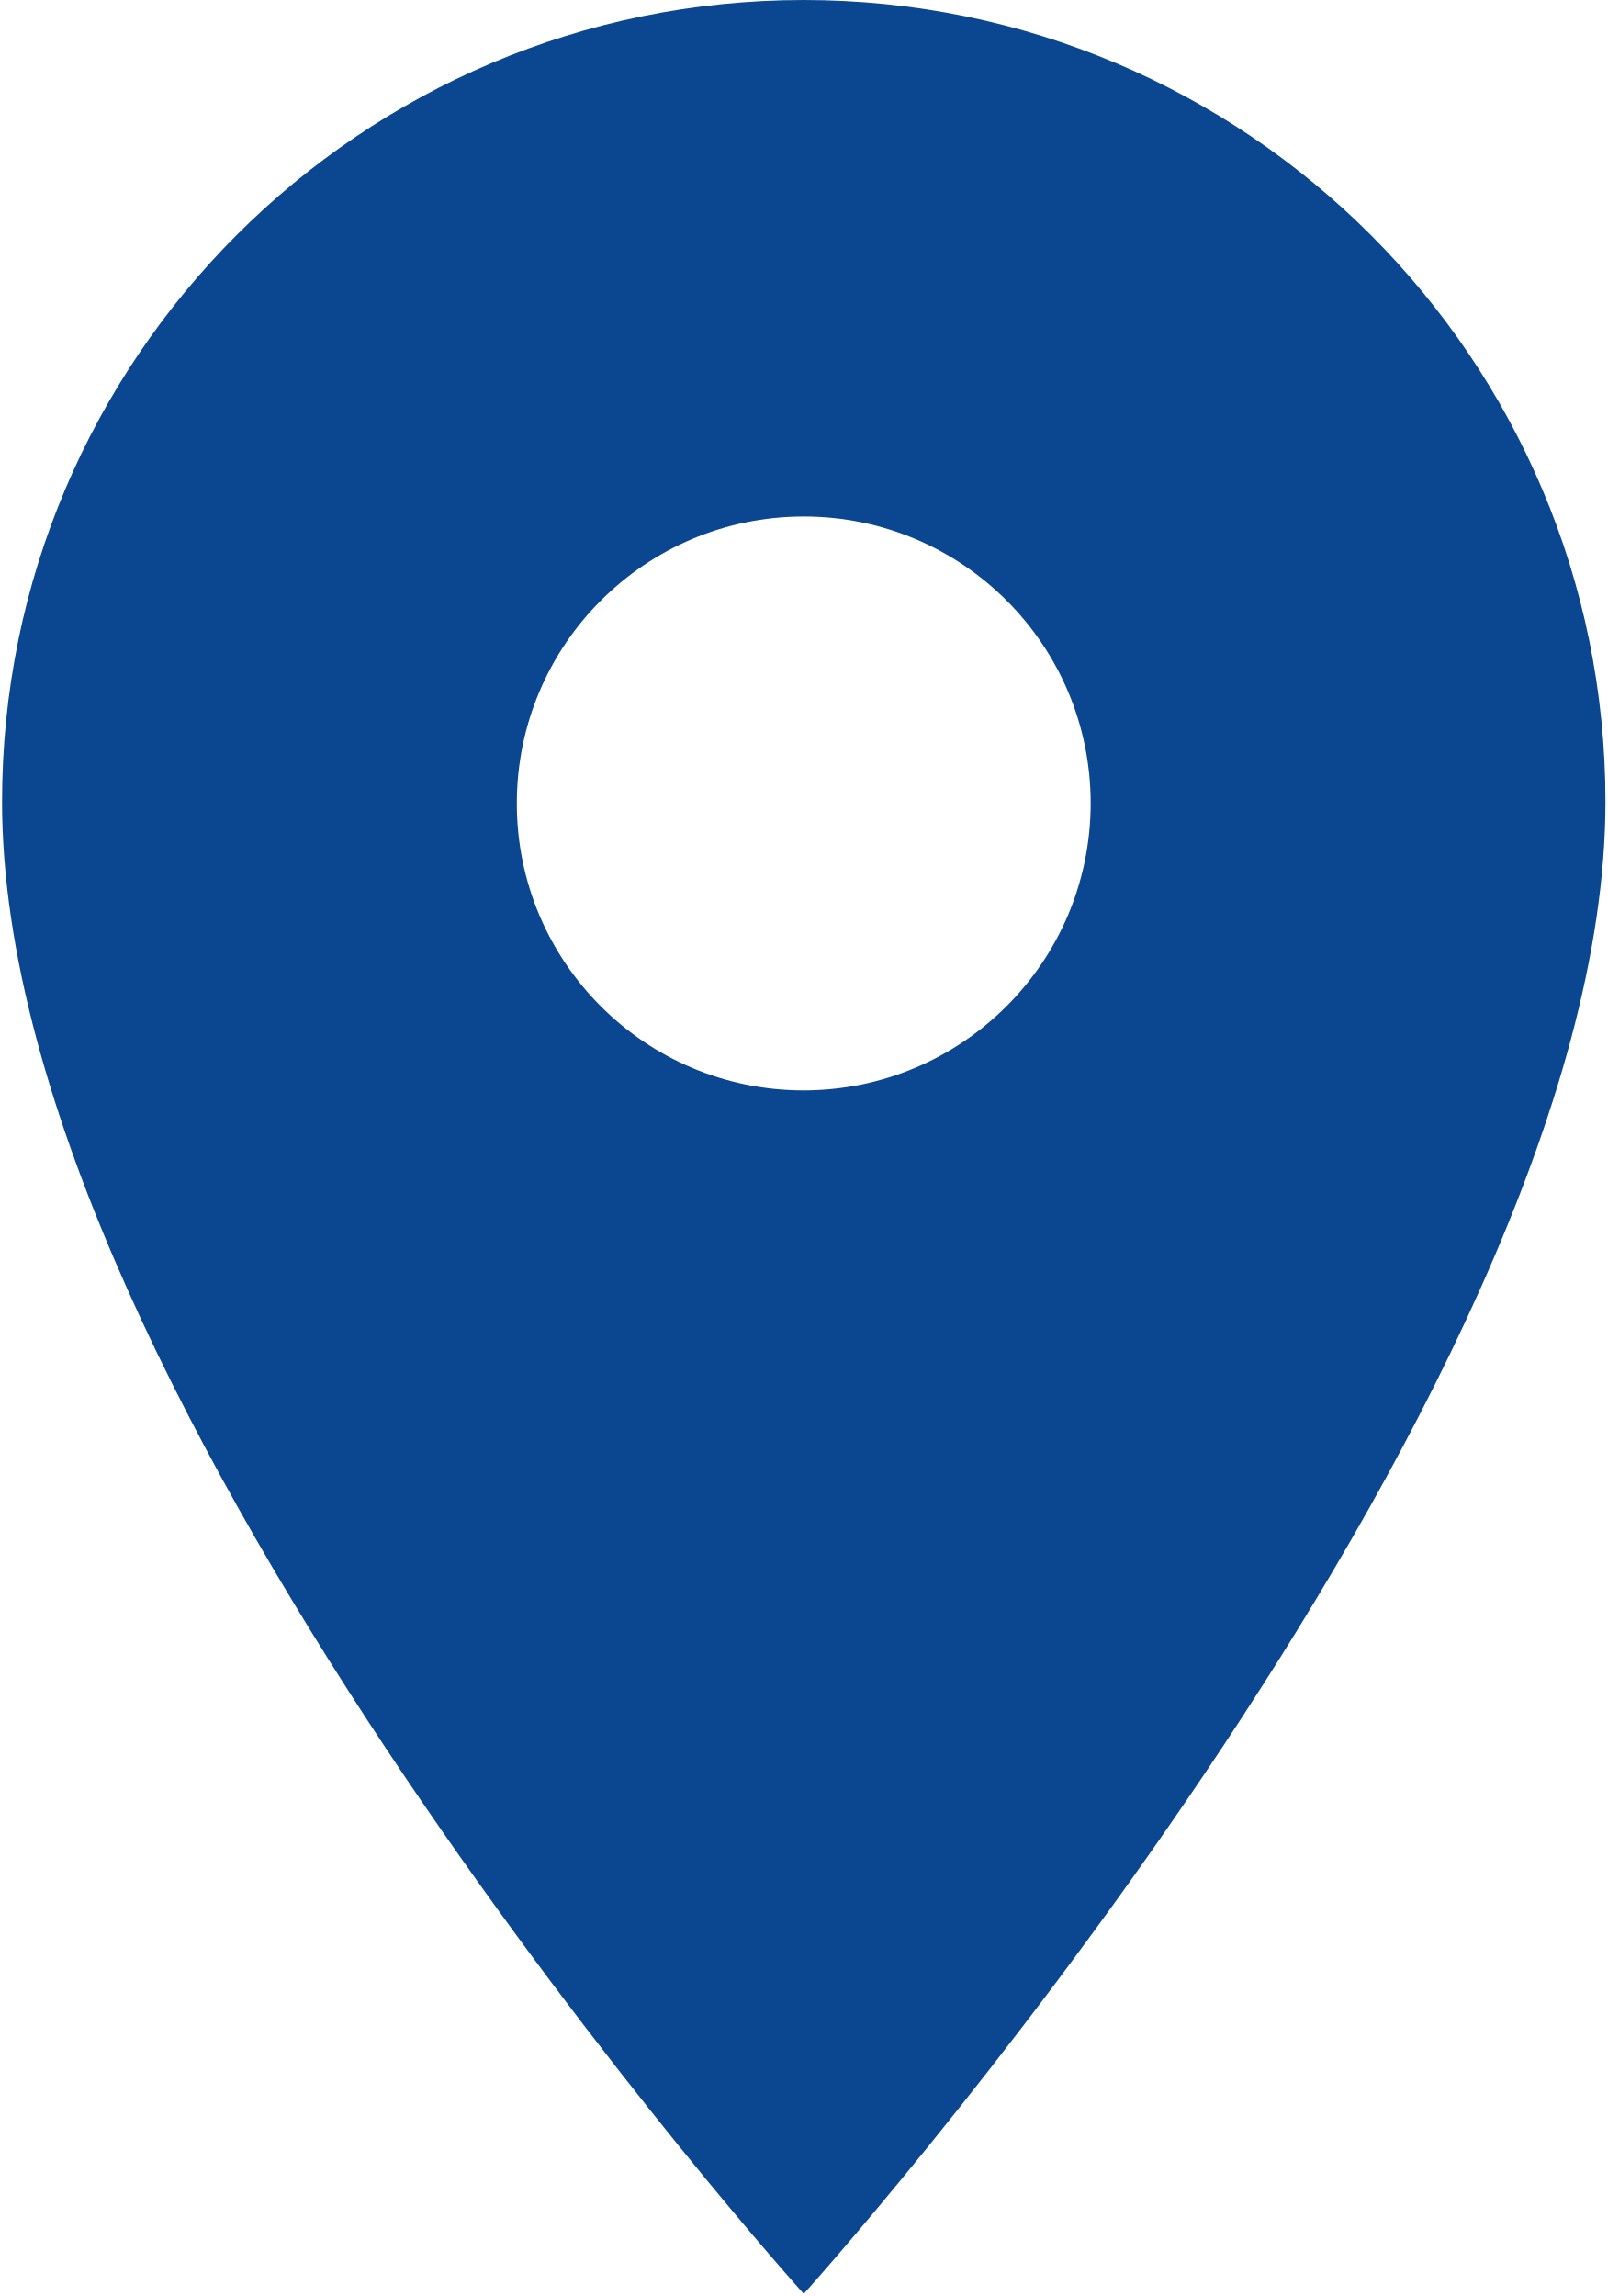
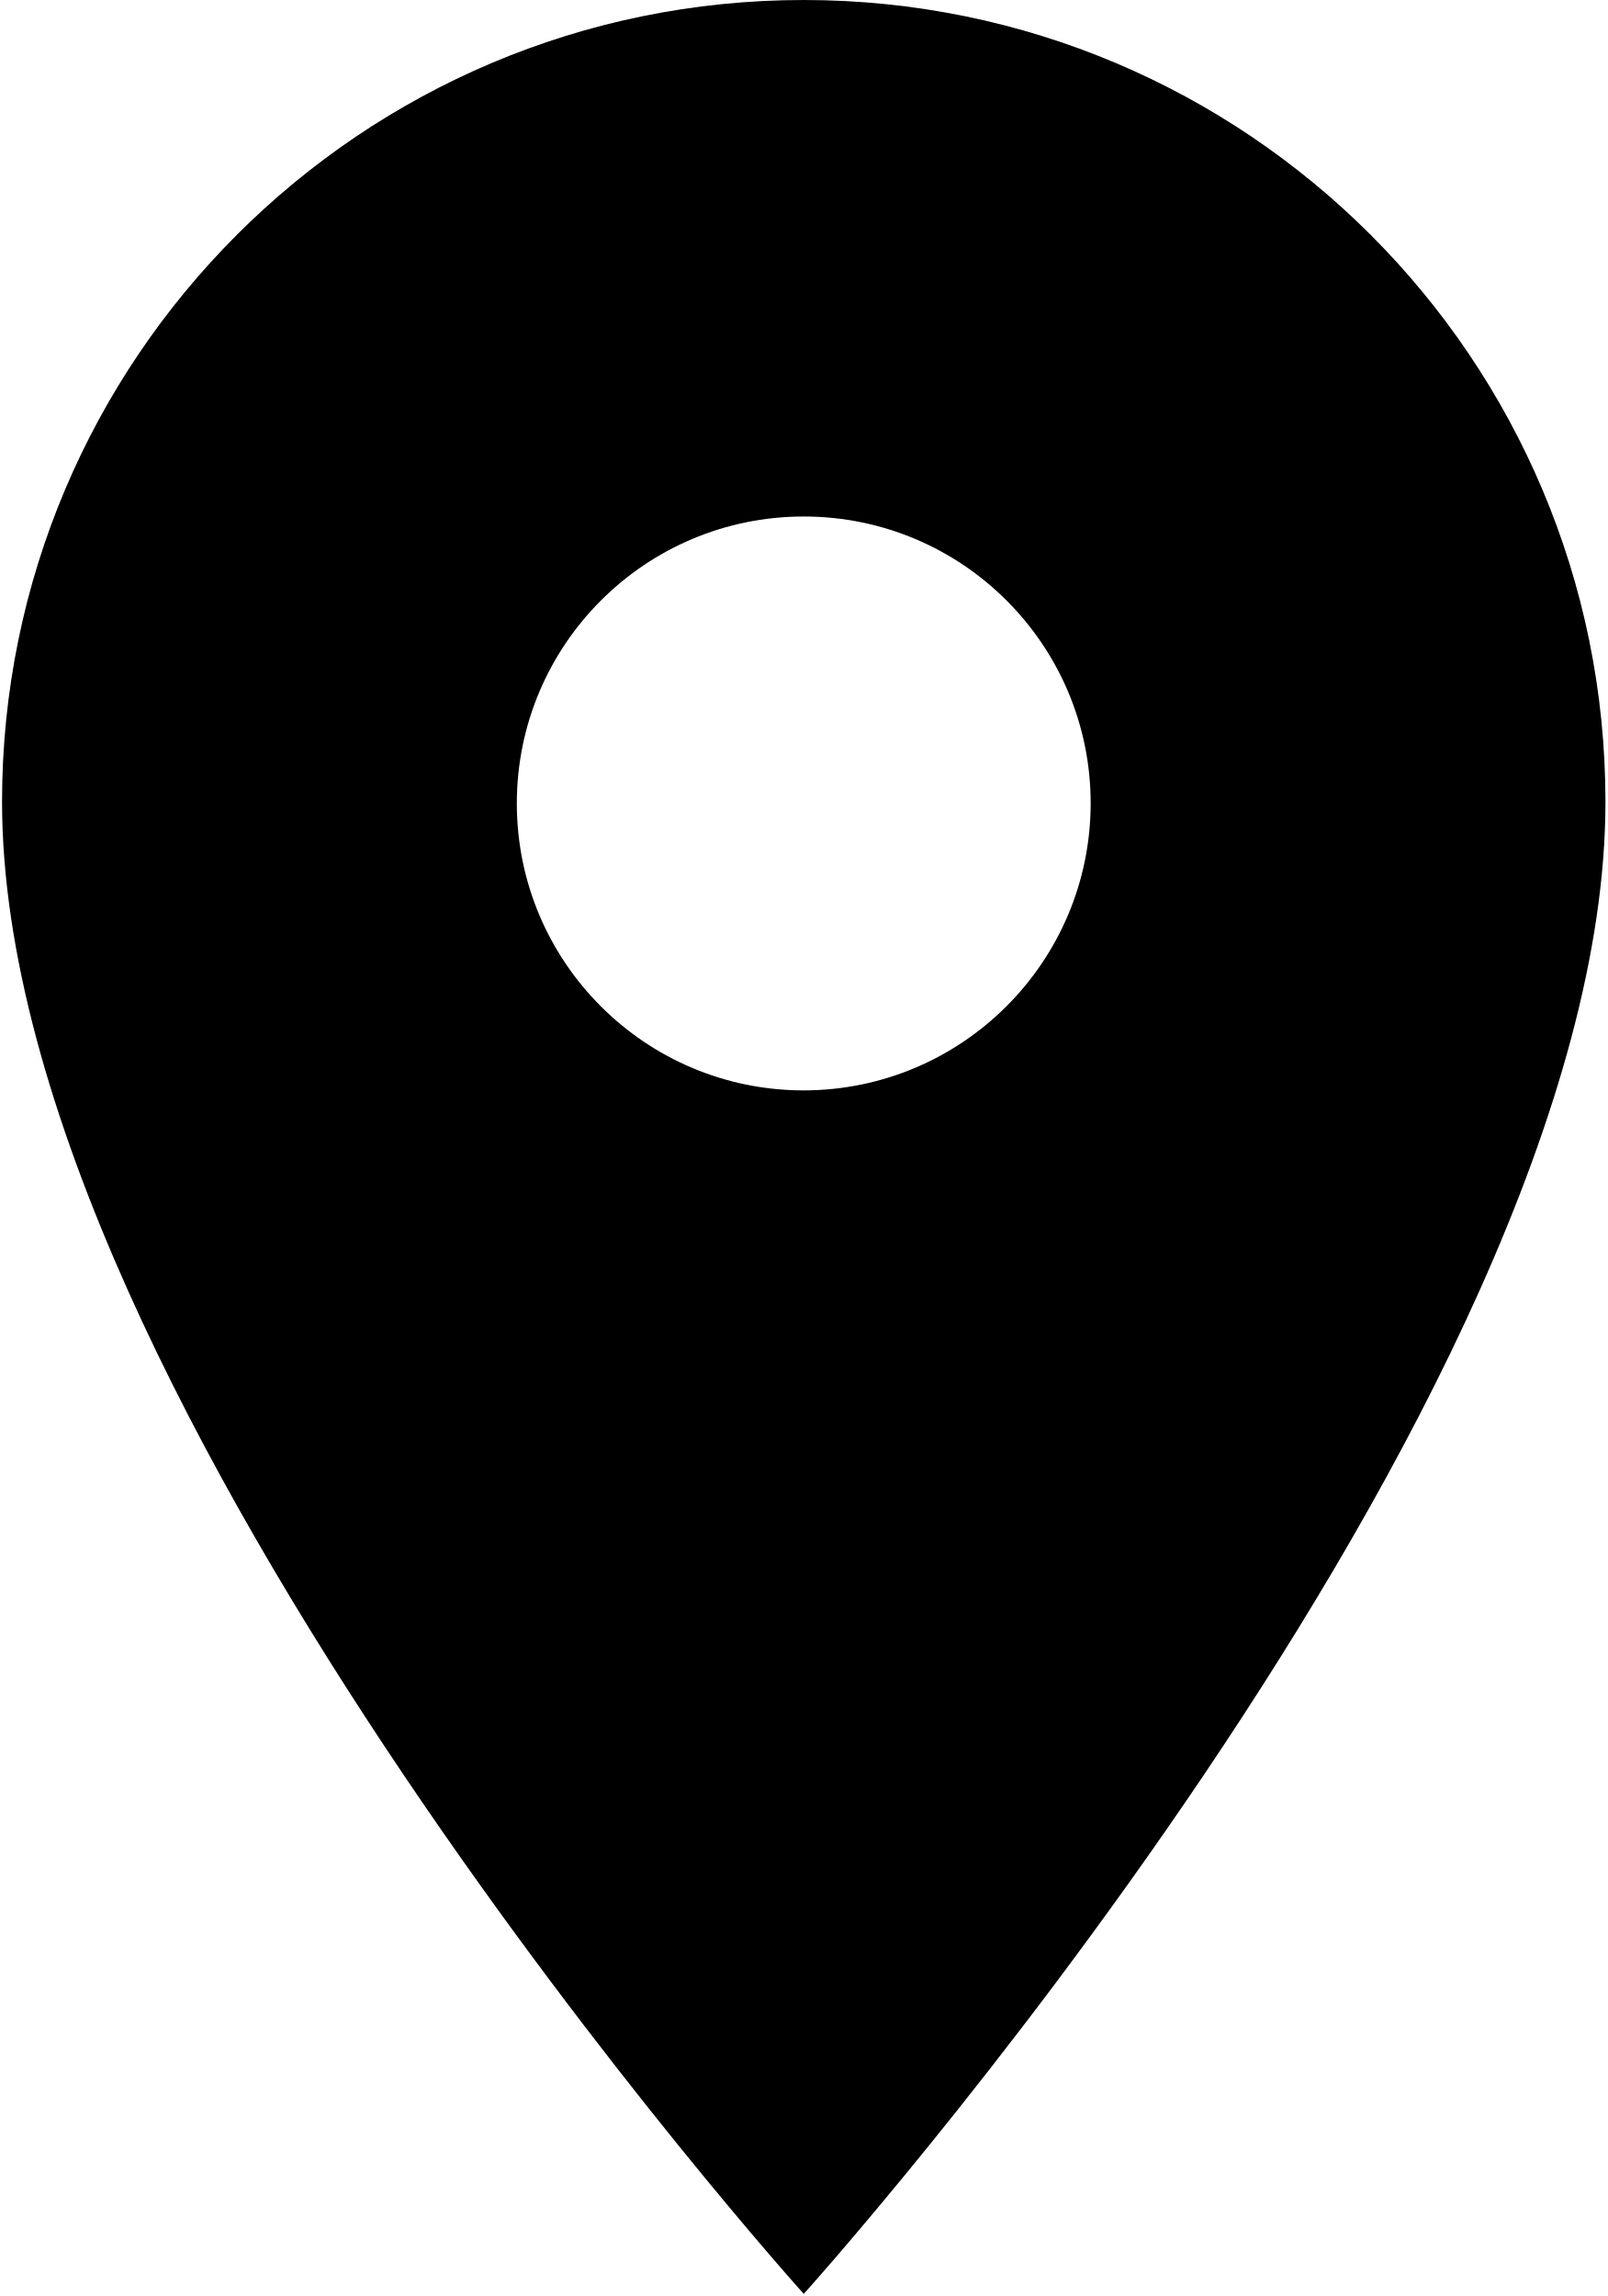
<svg xmlns="http://www.w3.org/2000/svg" width="13.44mm" height="19.19mm" viewBox="0 0 38.09 54.41">
-   <path d="M298,393.3a19,19,0,0,0-19,19c0,14.28,19,35.36,19,35.36s19-21.08,19-35.36A19,19,0,0,0,298,393.3Zm0,25.84a6.8,6.8,0,1,1,6.8-6.8A6.81,6.81,0,0,1,298,419.14Z" transform="translate(-278.96 -393.3)" fill="#0b4691" />
+   <path d="M298,393.3a19,19,0,0,0-19,19c0,14.28,19,35.36,19,35.36s19-21.08,19-35.36A19,19,0,0,0,298,393.3Zm0,25.84a6.8,6.8,0,1,1,6.8-6.8A6.81,6.81,0,0,1,298,419.14Z" transform="translate(-278.96 -393.3)" fill="currentColor" />
</svg>
